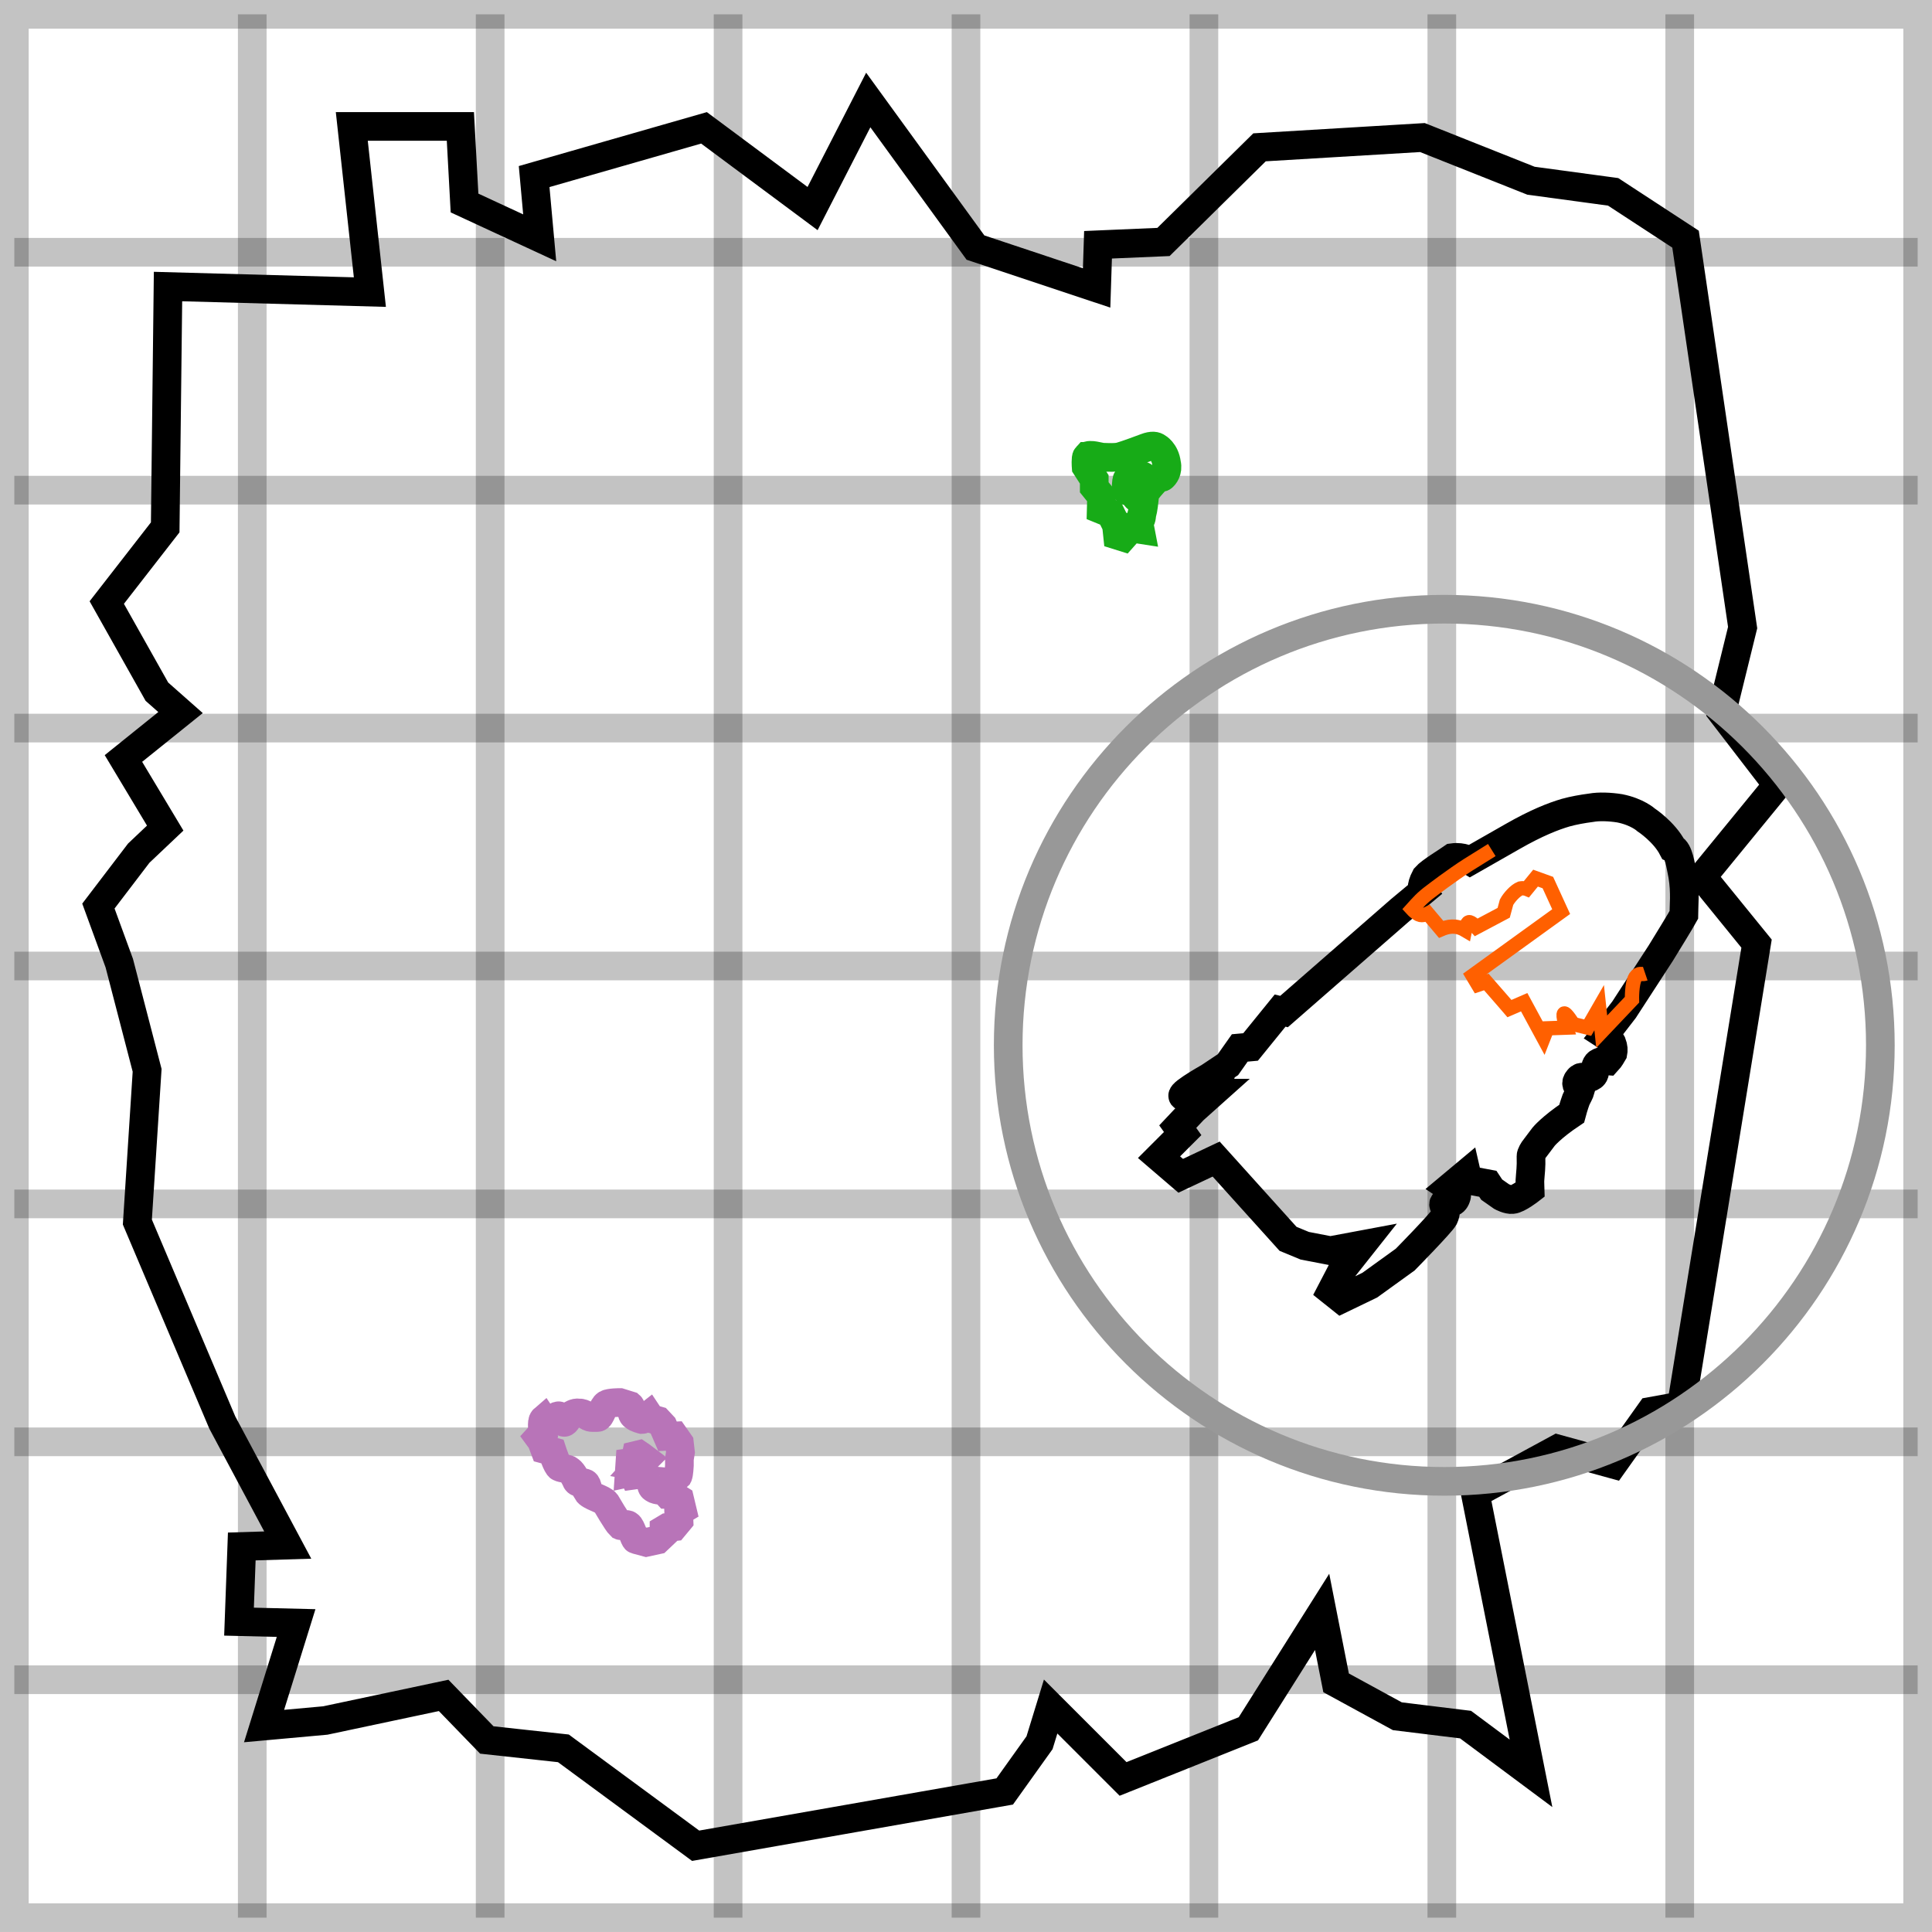
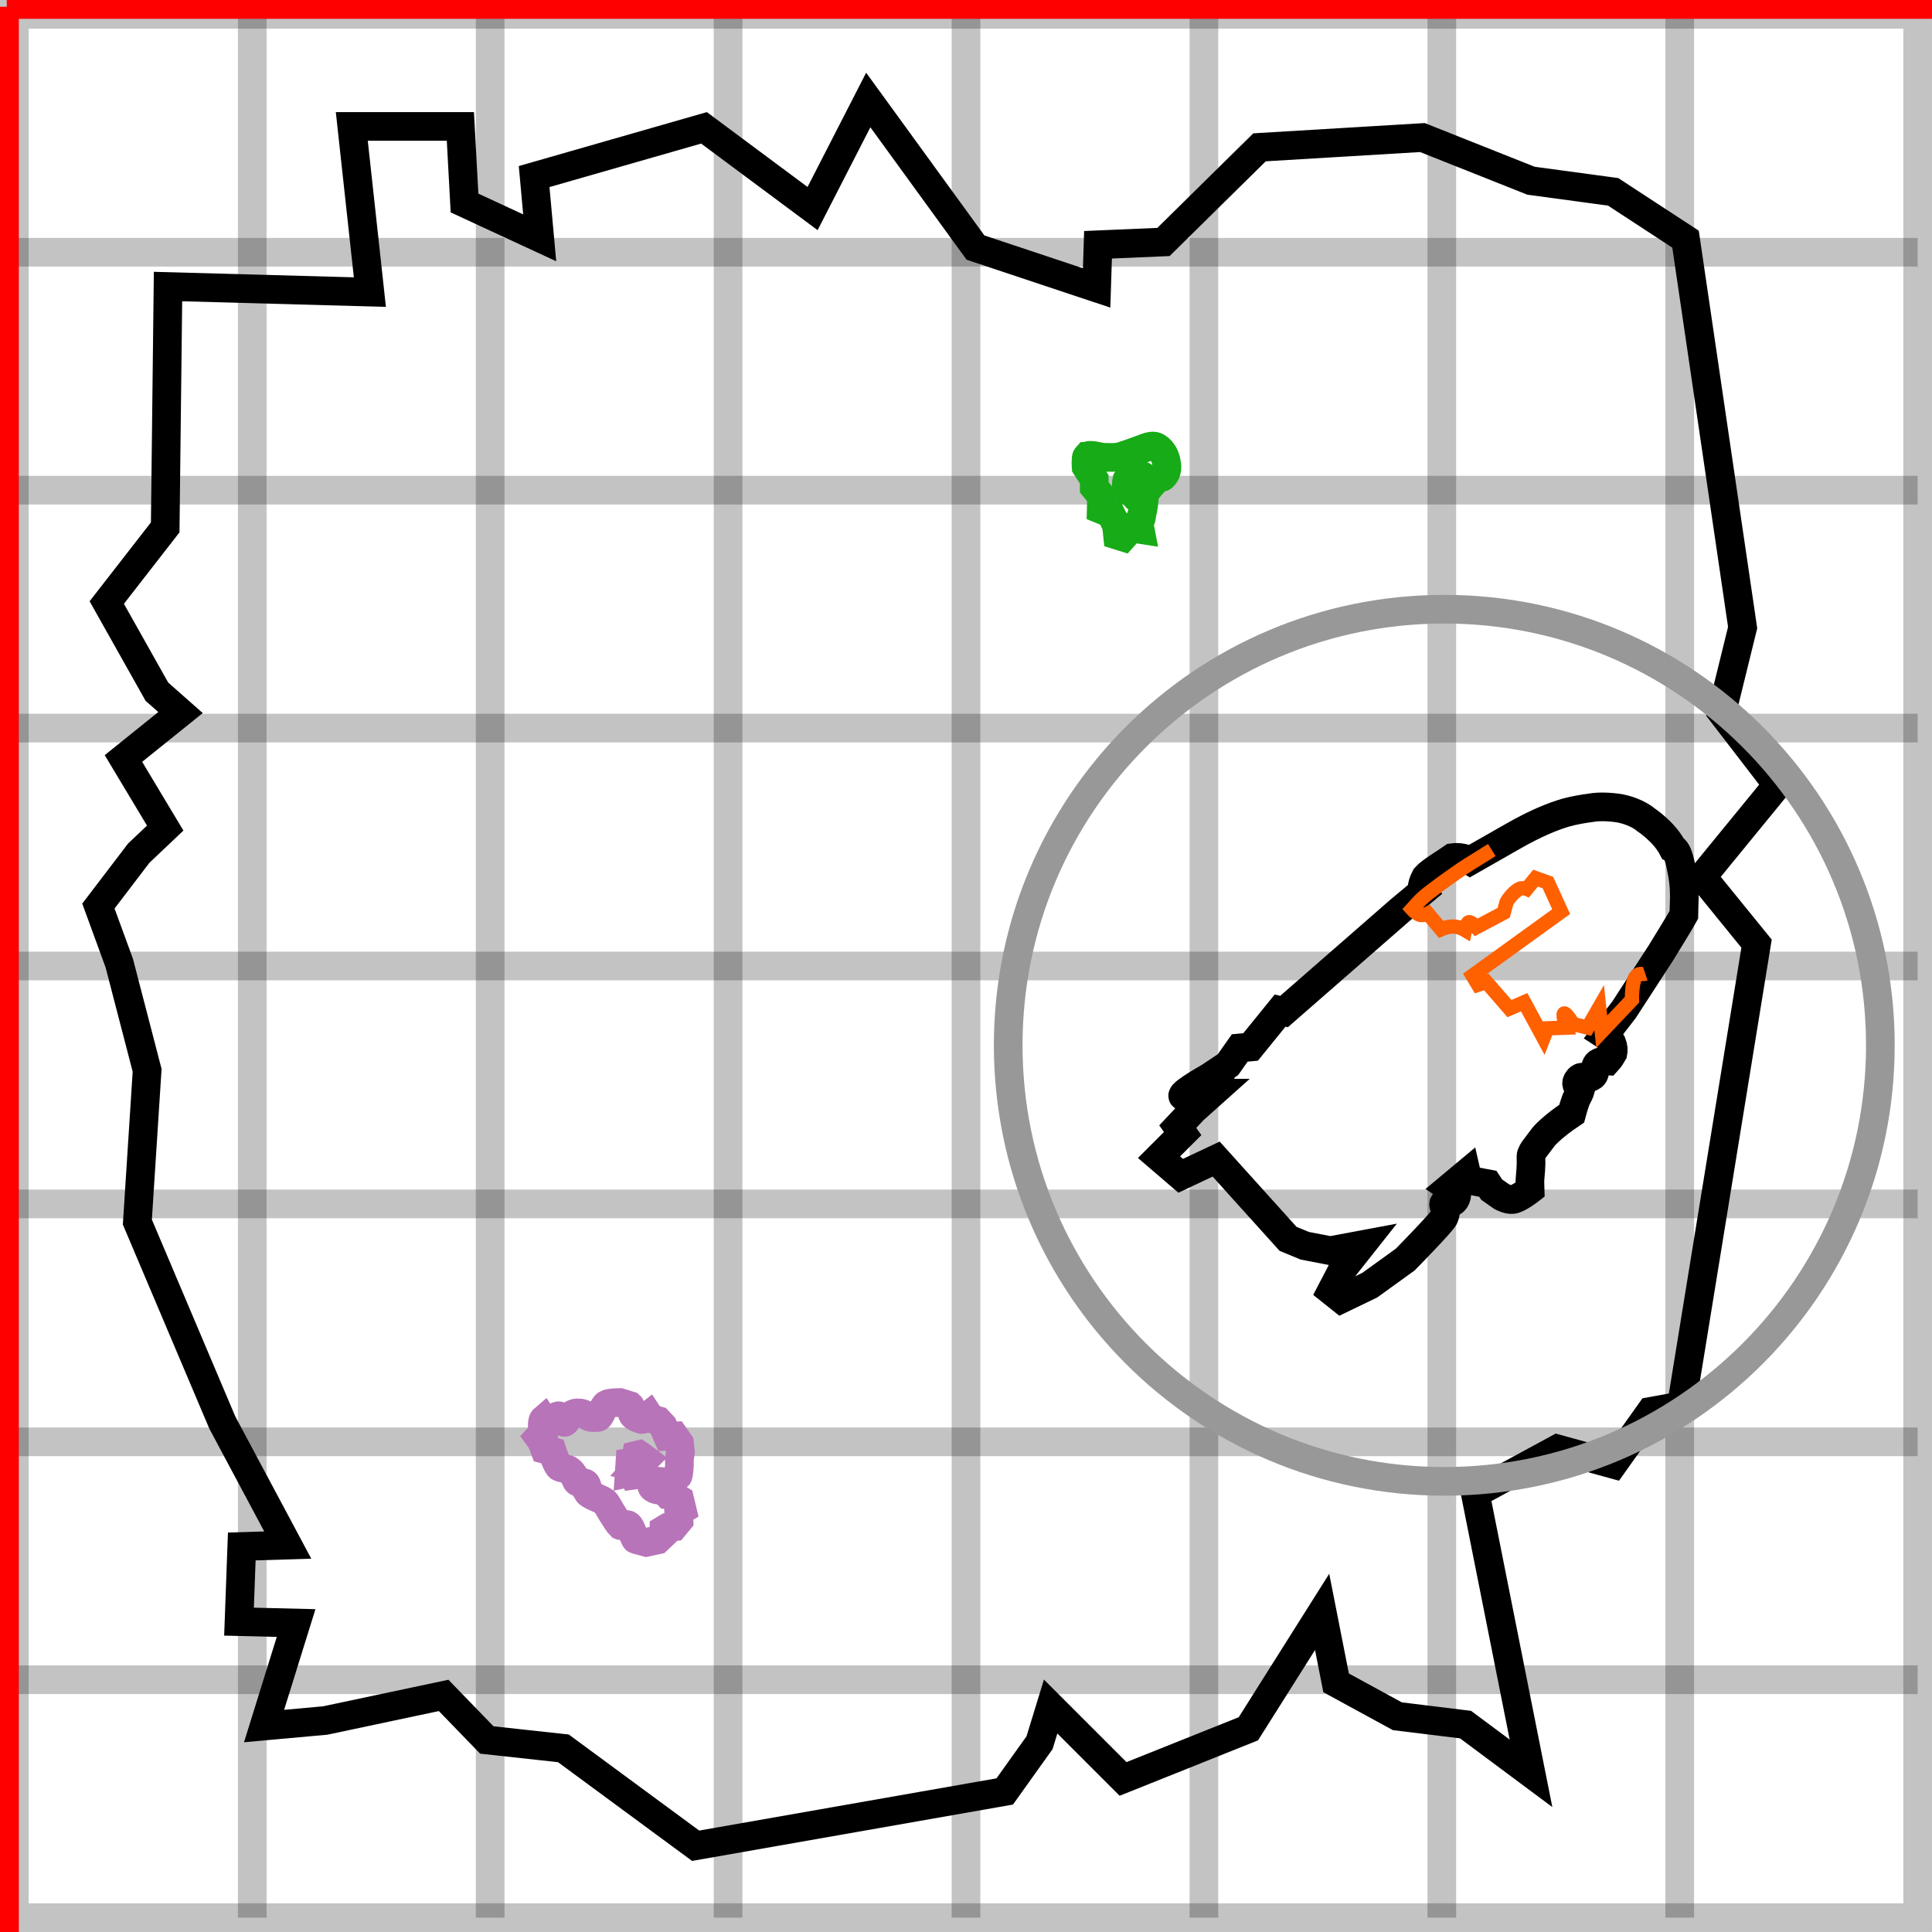
<svg xmlns="http://www.w3.org/2000/svg" width="151.055" height="151.055" viewBox="0 0 39.967 39.967" version="1.1" id="svg2489">
  <defs id="defs2486" />
  <g id="layer1" transform="translate(0.1396079,0.1396079)">
    <g transform="matrix(0.5929776,0,0,0.5929776,0.1568921,0.1568921)" id="g15118" style="stroke:#000000;stroke-width:1;stroke-opacity:0.235">
      <g id="g15098" style="stroke:#000000;stroke-width:1;stroke-opacity:0.235">
        <path style="fill:none;stroke:#000000;stroke-width:1;stroke-opacity:0.235" d="M 8.3,0 V 66.4" id="path15084" />
        <path style="fill:none;stroke:#000000;stroke-width:1;stroke-opacity:0.235" d="M 16.6,0 V 66.4" id="path15086" />
        <path style="fill:none;stroke:#000000;stroke-width:1;stroke-opacity:0.235" d="M 24.9,0 V 66.4" id="path15088" />
        <path style="fill:none;stroke:#000000;stroke-width:1;stroke-opacity:0.235" d="M 33.2,0 V 66.4" id="path15090" />
        <path style="fill:none;stroke:#000000;stroke-width:1;stroke-opacity:0.235" d="M 41.5,0 V 66.4" id="path15092" />
        <path style="fill:none;stroke:#000000;stroke-width:1;stroke-opacity:0.235" d="M 49.8,0 V 66.4" id="path15094" />
        <path style="fill:none;stroke:#000000;stroke-width:1;stroke-opacity:0.235" d="M 58.1,0 V 66.4" id="path15096" />
      </g>
      <g id="g15114" style="stroke:#000000;stroke-width:1;stroke-opacity:0.235">
        <path style="fill:none;stroke:#000000;stroke-width:1;stroke-opacity:0.235" d="M 0,8.3 H 66.4" id="path15100" />
        <path style="fill:none;stroke:#000000;stroke-width:1;stroke-opacity:0.235" d="M 0,16.6 H 66.4" id="path15102" />
        <path style="fill:none;stroke:#000000;stroke-width:1;stroke-opacity:0.235" d="M 0,24.9 H 66.4" id="path15104" />
        <path style="fill:none;stroke:#000000;stroke-width:1;stroke-opacity:0.235" d="M 0,33.2 H 66.4" id="path15106" />
        <path style="fill:none;stroke:#000000;stroke-width:1;stroke-opacity:0.235" d="M 0,41.5 H 66.4" id="path15108" />
        <path style="fill:none;stroke:#000000;stroke-width:1;stroke-opacity:0.235" d="M 0,49.8 H 66.4" id="path15110" />
        <path style="fill:none;stroke:#000000;stroke-width:1;stroke-opacity:0.235" d="M 0,58.1 H 66.4" id="path15112" />
      </g>
      <rect x="0" y="0" width="66.4" height="66.4" style="fill:none;stroke:#000000;stroke-width:1;stroke-opacity:0.235" id="rect15116" />
    </g>
    <path style="fill:none;fill-opacity:1;fill-rule:evenodd;stroke:#000000;stroke-width:0.593;stroke-linecap:butt;stroke-linejoin:miter;stroke-dasharray:none;stroke-opacity:1" d="m 27.211,33.205 -1.526,2.419 -2.592,1.037 -1.498,-1.498 -0.23,0.749 -0.72,1.008 -6.394,1.123 L 11.515,36.028 9.931,35.855 9.038,34.933 6.59,35.452 5.323,35.567 5.986,33.436 4.805,33.407 4.862,31.852 5.813,31.823 4.459,29.288 2.702,25.141 2.904,22.002 2.328,19.785 1.896,18.604 2.731,17.509 3.278,16.991 2.414,15.551 3.595,14.601 3.106,14.169 2.069,12.325 3.278,10.77 3.336,5.788 7.512,5.903 7.138,2.476 h 2.246 l 0.086,1.584 1.555,0.72 -0.115,-1.267 3.514,-1.008 2.246,1.67 1.152,-2.246 2.218,3.053 2.506,0.835 0.029,-0.893 1.354,-0.058 1.987,-1.958 3.37,-0.202 2.246,0.893 1.699,0.23 1.498,0.979 1.181,8.035 -0.432,1.757 1.152,1.498 -1.555,1.901 1.123,1.382 -1.555,9.561 -0.634,0.115 -0.778,1.094 -1.152,-0.317 -1.699,0.922 1.152,5.789 -1.354,-1.008 -1.411,-0.173 -1.267,-0.691 z" id="path302" />
    <path style="fill:none;fill-rule:evenodd;stroke:#000000;stroke-width:0.593;stroke-linecap:butt;stroke-linejoin:miter;stroke-dasharray:none;stroke-opacity:1" d="m 23.837,23.799 0.265,-0.265 0.224,-0.224 -0.102,-0.143 0.326,-0.346 0.387,-0.346 h -0.244 c -0.129,0.007 -0.312,0.122 -0.365,0.06 -0.043,-0.068 0.629,-0.437 0.629,-0.437 0,0 0.099,0.067 0.146,0.002 0.036,-0.036 -0.023,-0.093 -0.023,-0.093 l 0.183,-0.122 0.244,-0.346 0.224,-0.02 0.611,-0.753 0.081,0.02 2.403,-2.098 0.465,-0.387 c 0,0 -0.056,-0.076 0.062,-0.299 0.097,-0.112 0.45,-0.322 0.559,-0.4 0.205,-0.029 0.359,0.065 0.359,0.065 L 31.151,17.165 c 0.497,-0.284 0.842,-0.418 1.097,-0.493 0.157,-0.044 0.349,-0.079 0.529,-0.102 0.157,-0.029 0.385,-0.021 0.591,0.012 0.364,0.072 0.546,0.24 0.546,0.24 0,0 0.372,0.244 0.548,0.582 0.126,0.054 0.165,0.359 0.208,0.571 0.058,0.349 0.023,0.645 0.023,0.814 -0.065,0.119 -0.328,0.547 -0.476,0.788 l -0.761,1.172 -0.401,0.519 c 0,0 0.091,0.059 0.149,0.17 0.036,0.094 0.034,0.147 0.023,0.205 -0.065,0.115 -0.111,0.164 -0.111,0.164 0,0 -0.123,-0.009 -0.199,0.044 -0.054,0.04 -0.053,0.117 -0.074,0.218 -0.029,0.094 -0.188,0.102 -0.188,0.102 0,0 -0.072,-0.07 -0.14,0.013 -0.072,0.083 -0.041,0.14 0.046,0.208 -0.023,0.081 -0.066,0.145 -0.098,0.218 0,0 -0.05,0.137 -0.09,0.289 -0.421,0.281 -0.58,0.476 -0.58,0.476 L 31.622,23.602 c -0.043,0.05 -0.09,0.134 -0.09,0.174 0.007,0.252 -0.012,0.328 -0.023,0.512 0,0.108 0.003,0.032 0.006,0.183 0,0 -0.251,0.196 -0.367,0.204 -0.094,0.011 -0.224,-0.061 -0.224,-0.061 l -0.204,-0.143 -0.081,-0.122 -0.326,-0.061 h -0.081 l -0.035,-0.153 -0.353,0.295 0.126,0.084 c 0.022,0.018 0.036,0.06 0.014,0.117 -0.022,0.065 -0.061,0.102 -0.104,0.098 0,0 -0.092,-0.031 -0.142,0.012 -0.043,0.043 0.025,0.111 0.025,0.111 0,0 0.018,0.092 -0.032,0.197 -0.068,0.122 -0.801,0.868 -0.801,0.868 l -0.733,0.529 -0.591,0.285 -0.204,-0.163 0.244,-0.468 0.387,-0.489 -0.652,0.122 -0.529,-0.102 -0.346,-0.143 -1.487,-1.65 -0.733,0.346 z" id="path1008" />
    <path style="fill:none;fill-rule:evenodd;stroke:#ff6000;stroke-width:0.296;stroke-linecap:butt;stroke-linejoin:miter;stroke-dasharray:none;stroke-opacity:1" d="m 30.721,17.445 -0.489,0.305 c -0.331,0.209 -0.766,0.543 -0.766,0.543 -0.194,0.144 -0.265,0.23 -0.395,0.374 0.072,0.079 0.143,0.112 0.143,0.112 0.072,0.036 0.183,-0.02 0.183,-0.02 l 0.275,0.326 c 0.131,-0.056 0.3,-0.099 0.494,0.016 0,0 0.03,-0.149 0.08,-0.163 0.05,-0.014 0.156,0.105 0.156,0.105 l 0.565,-0.3 0.059,-0.218 c 0.05,-0.094 0.177,-0.242 0.285,-0.285 0.072,-0.014 0.132,0.01 0.132,0.01 l 0.183,-0.224 0.255,0.092 0.275,0.601 -1.833,1.324 0.113,0.189 0.172,-0.057 0.346,0.397 0.132,0.153 0.305,-0.132 0.4,0.739 0.078,-0.199 0.394,-0.014 c 0,0 -0.084,-0.263 -0.048,-0.292 0.036,-0.029 0.189,0.218 0.189,0.218 l 0.3,0.074 0.238,-0.413 0.053,0.496 0.626,-0.66 c 0,0 -0.008,-0.339 0.071,-0.468 0.068,-0.101 0.136,-0.048 0.204,-0.071" id="path1010" />
    <path style="fill:none;fill-rule:evenodd;stroke:#17ab17;stroke-width:0.593;stroke-linecap:butt;stroke-linejoin:miter;stroke-dasharray:none;stroke-opacity:1" d="m 22.344,9.301 c 0.058,-0.058 0.274,0.018 0.331,0.018 0.144,0.004 0.248,0.011 0.353,-0.011 0.13,-0.036 0.468,-0.162 0.533,-0.187 0.14,-0.054 0.205,-0.032 0.238,-0.007 0,0 0.162,0.083 0.194,0.335 0.036,0.158 -0.05,0.252 -0.079,0.277 -0.017,0.024 -0.058,-0.008 -0.108,0.025 -0.065,0.079 -0.125,0.125 -0.259,0.306 -0.025,0.208 -0.028,0.306 -0.068,0.454 -0.005,0.101 -0.028,0.108 -0.061,0.151 l 0.029,0.151 -0.187,-0.029 -0.166,0.187 -0.115,-0.036 -0.022,-0.209 -0.122,-0.245 -0.194,-0.079 0.007,-0.274 -0.151,-0.187 V 9.777 L 22.329,9.517 c 0,0 -0.014,-0.187 0.014,-0.216 z" id="path1738" />
    <path style="font-variation-settings:normal;fill:none;fill-opacity:1;fill-rule:evenodd;stroke:#17ab17;stroke-width:0.593;stroke-linecap:butt;stroke-linejoin:miter;stroke-miterlimit:4;stroke-dasharray:none;stroke-dashoffset:0;stroke-opacity:1;stop-color:#000000" d="m 23.226,9.733 c -0.027,0.011 -0.056,0.045 -0.058,0.068 -0.002,0.018 -0.022,0.171 -0.004,0.202 0.045,0.049 0.101,0.004 0.13,0.032 0.014,0.024 0.067,0.135 0.106,0.137 0.029,-0.002 -0.016,-0.097 -0.005,-0.112 0,-0.018 0.061,-0.005 0.072,-0.022 0.02,-0.018 -0.029,-0.182 -0.032,-0.209 0.004,-0.009 0.059,-0.004 0.061,-0.025 0,0 0.027,-0.086 0.011,-0.094 -0.038,-0.031 -0.097,0.056 -0.126,0.058 -0.031,0.011 -0.121,-0.049 -0.155,-0.036 z" id="path1740" />
    <path style="fill:none;fill-rule:evenodd;stroke:#b874b8;stroke-width:0.593;stroke-linecap:butt;stroke-linejoin:miter;stroke-dasharray:none;stroke-opacity:1" d="m 11.105,29.224 c -0.05,0.043 -0.014,0.274 -0.014,0.274 l -0.086,0.094 0.058,0.079 0.065,0.173 0.158,0.043 c 0,0 0.101,0.31 0.151,0.324 0.058,0.029 0.151,0.022 0.202,0.065 0.079,0.05 0.151,0.223 0.151,0.223 0.036,0.058 0.158,0.007 0.194,0.058 0.05,0.072 0.022,0.158 0.022,0.158 0.058,0.101 0.324,0.151 0.389,0.238 0,0 0.238,0.41 0.302,0.468 0.065,0.029 0.115,-0.058 0.166,-0.007 0.05,0.022 0.122,0.288 0.151,0.295 0.029,0.007 0.216,0.058 0.216,0.058 l 0.23,-0.05 0.137,-0.13 v -0.086 l 0.072,-0.043 0.13,-0.014 0.108,-0.13 -0.007,-0.18 0.072,-0.043 -0.05,-0.209 -0.173,-0.108 h -0.079 l -0.072,-0.079 c 0,0 -0.157,0.002 -0.214,-0.041 -0.067,-0.031 -0.052,-0.125 -0.007,-0.149 0.025,-0.023 0.272,0.025 0.315,0.011 0.046,-0.017 0.156,-0.082 0.194,-0.122 0.02,-0.038 0.029,-0.216 0.029,-0.216 v -0.137 l 0.022,-0.137 -0.022,-0.194 -0.101,-0.144 -0.144,0.007 -0.094,-0.216 -0.101,-0.108 -0.151,-0.043 -0.043,-0.065 c 0,0 -0.108,0.086 -0.137,0.086 0,0 -0.122,-0.029 -0.166,-0.072 -0.07,-0.04 -0.036,-0.173 -0.086,-0.216 l -0.209,-0.065 c 0,0 -0.216,0 -0.274,0.036 -0.079,0.043 -0.122,0.274 -0.187,0.274 h -0.122 c -0.072,0 -0.158,-0.101 -0.266,-0.094 -0.086,-0.014 -0.151,0.043 -0.202,0.065 0,0 -0.065,0.137 -0.101,0.13 -0.058,-0.007 -0.072,-0.137 -0.115,-0.137 -0.043,-0.007 -0.043,0.065 -0.043,0.065 -0.022,0.029 -0.194,-0.029 -0.266,0.014 z m 1.786,0.893 -0.014,0.209 0.065,-0.014 0.029,0.065 0.158,-0.022 v -0.137 l -0.072,-0.014 0.072,-0.079 0.079,-0.079 -0.086,-0.065 -0.043,-0.029 -0.058,0.014 -0.029,0.137 z" id="path2487" />
    <circle style="color:#000000;overflow:visible;fill:none;stroke:#989898;stroke-width:0.593;stroke-dasharray:none;stop-color:#000000" id="path937" cx="29.738" cy="21.484" r="9.021" />
-     {{ crosshair }}
+     <line style="stroke:red;stroke-width:0.5px" x1="0" y1="{{y}}" x2="40" y2="{{y}}" />
+     <line style="stroke:red;stroke-width:0.5px" x1="{{x}}" y1="0" x2="{{x}}" y2="40" />
  </g>
</svg>
